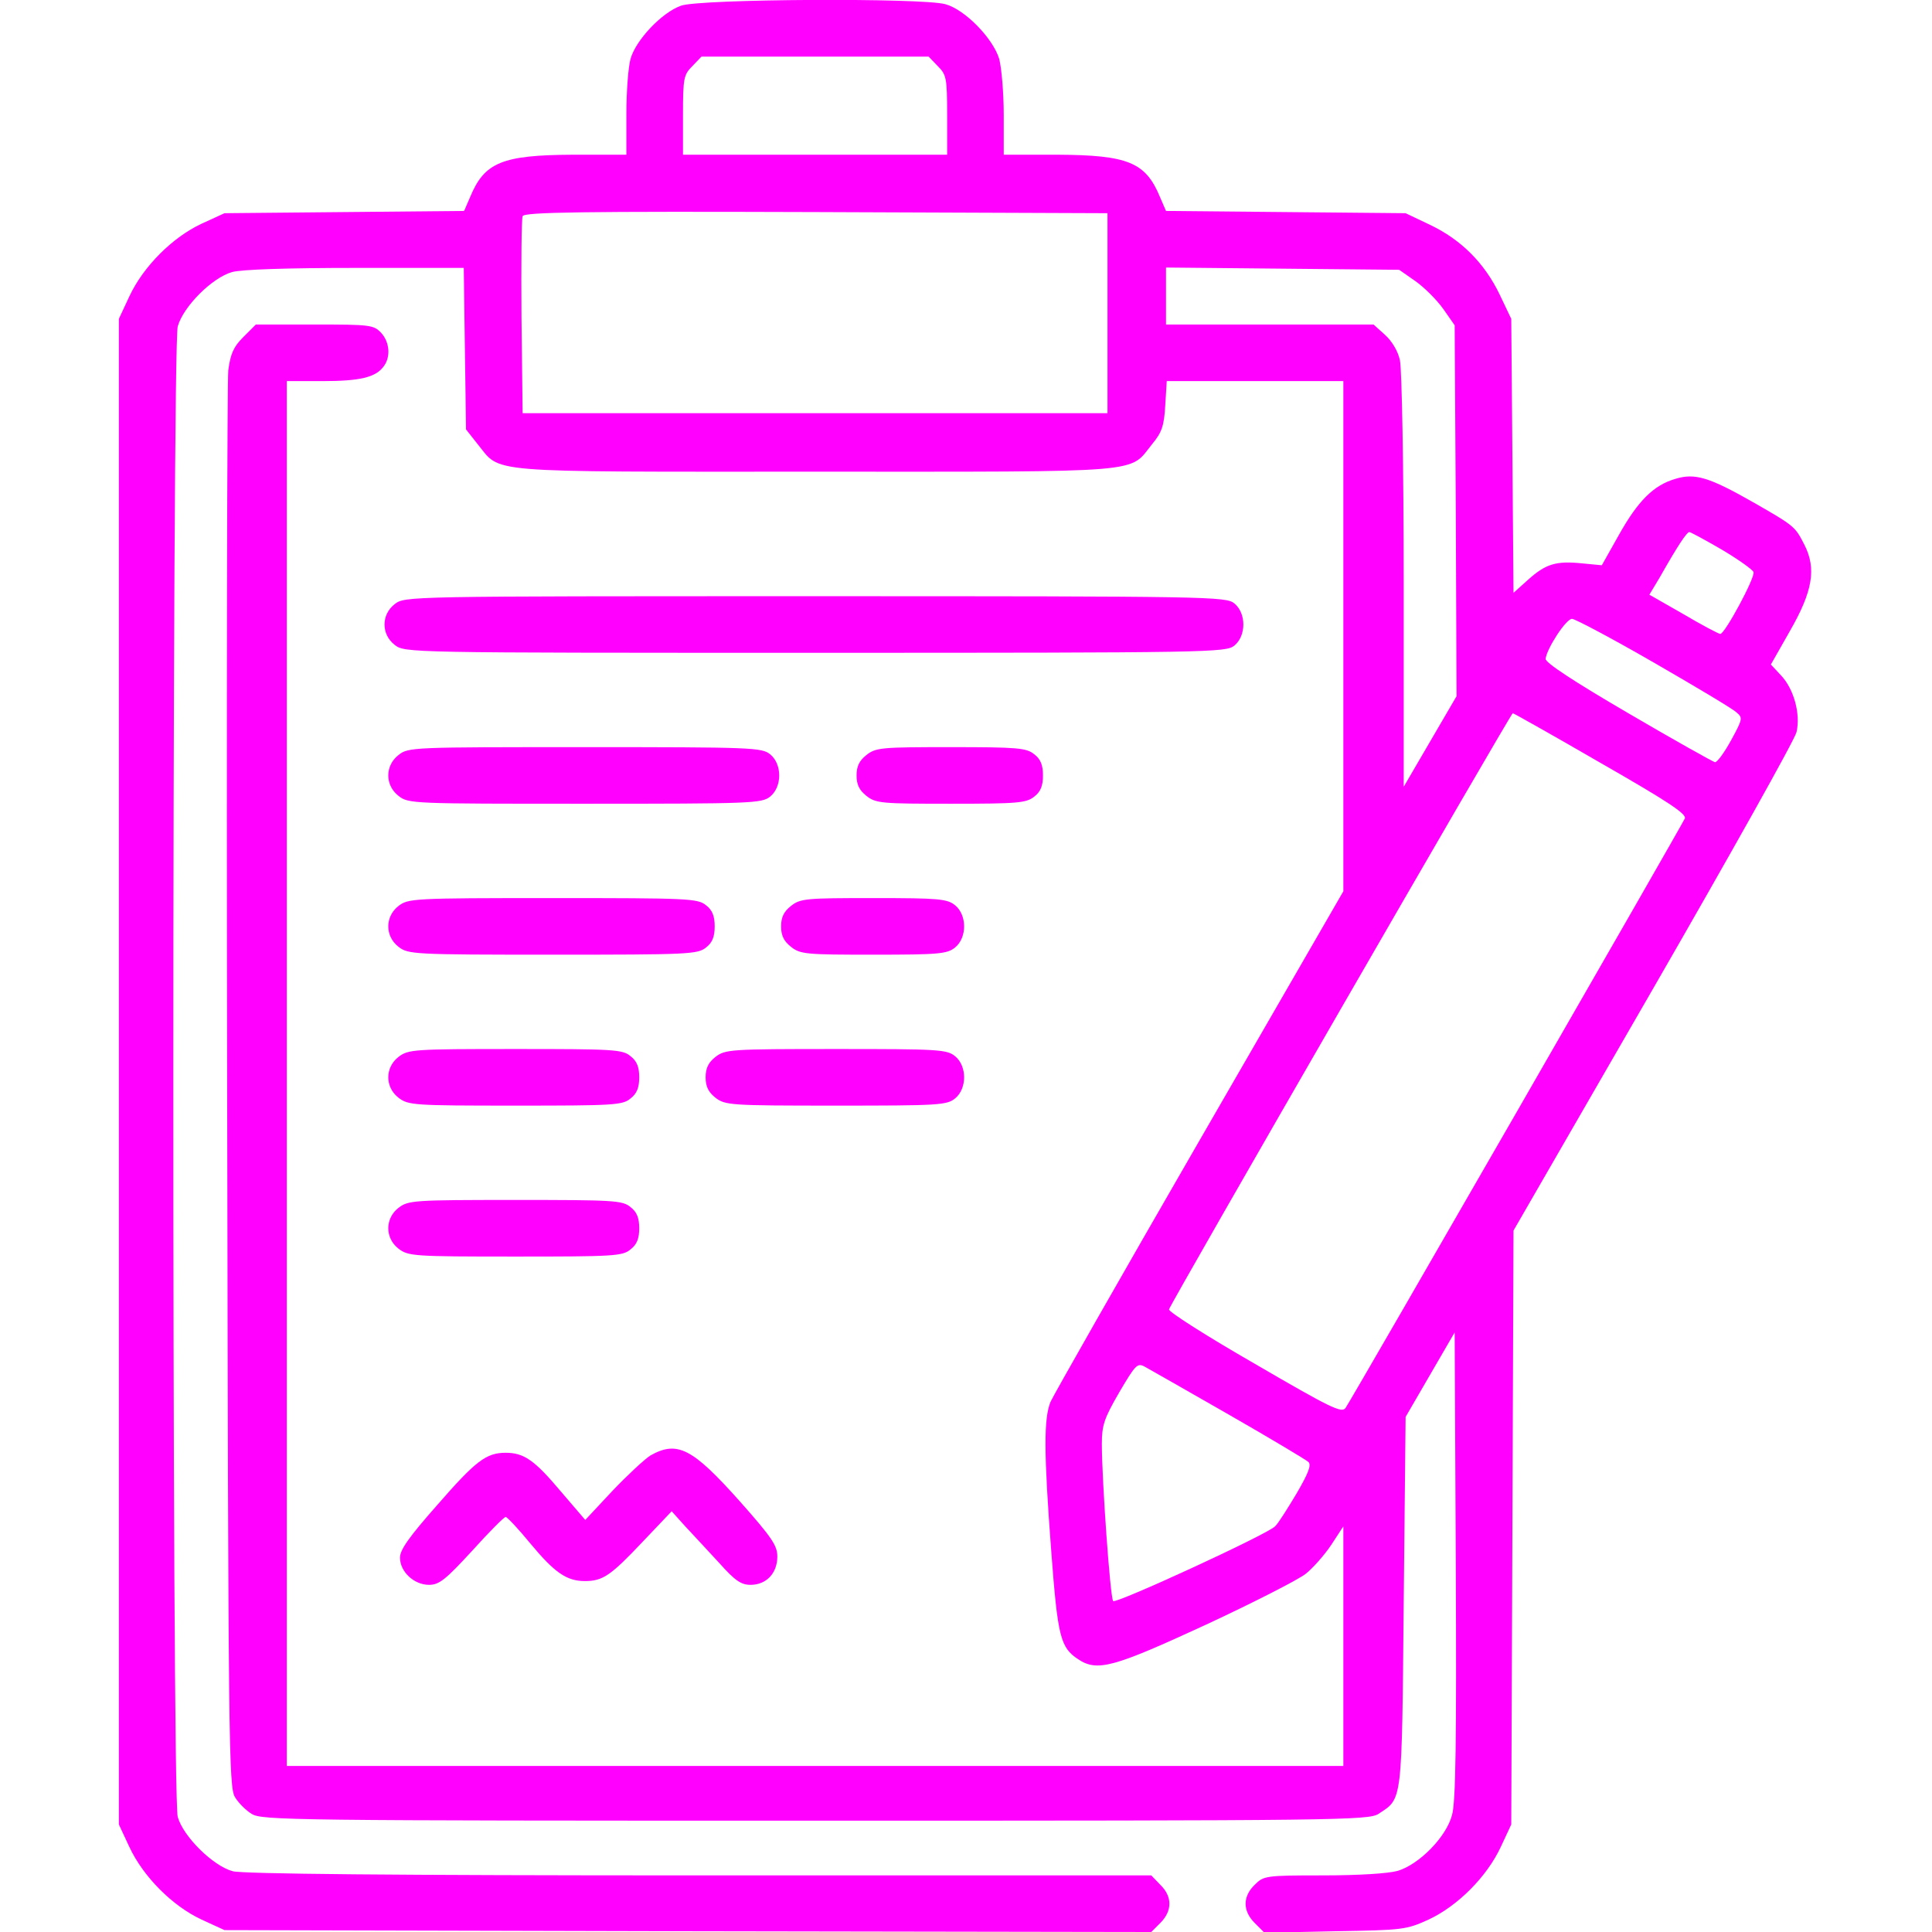
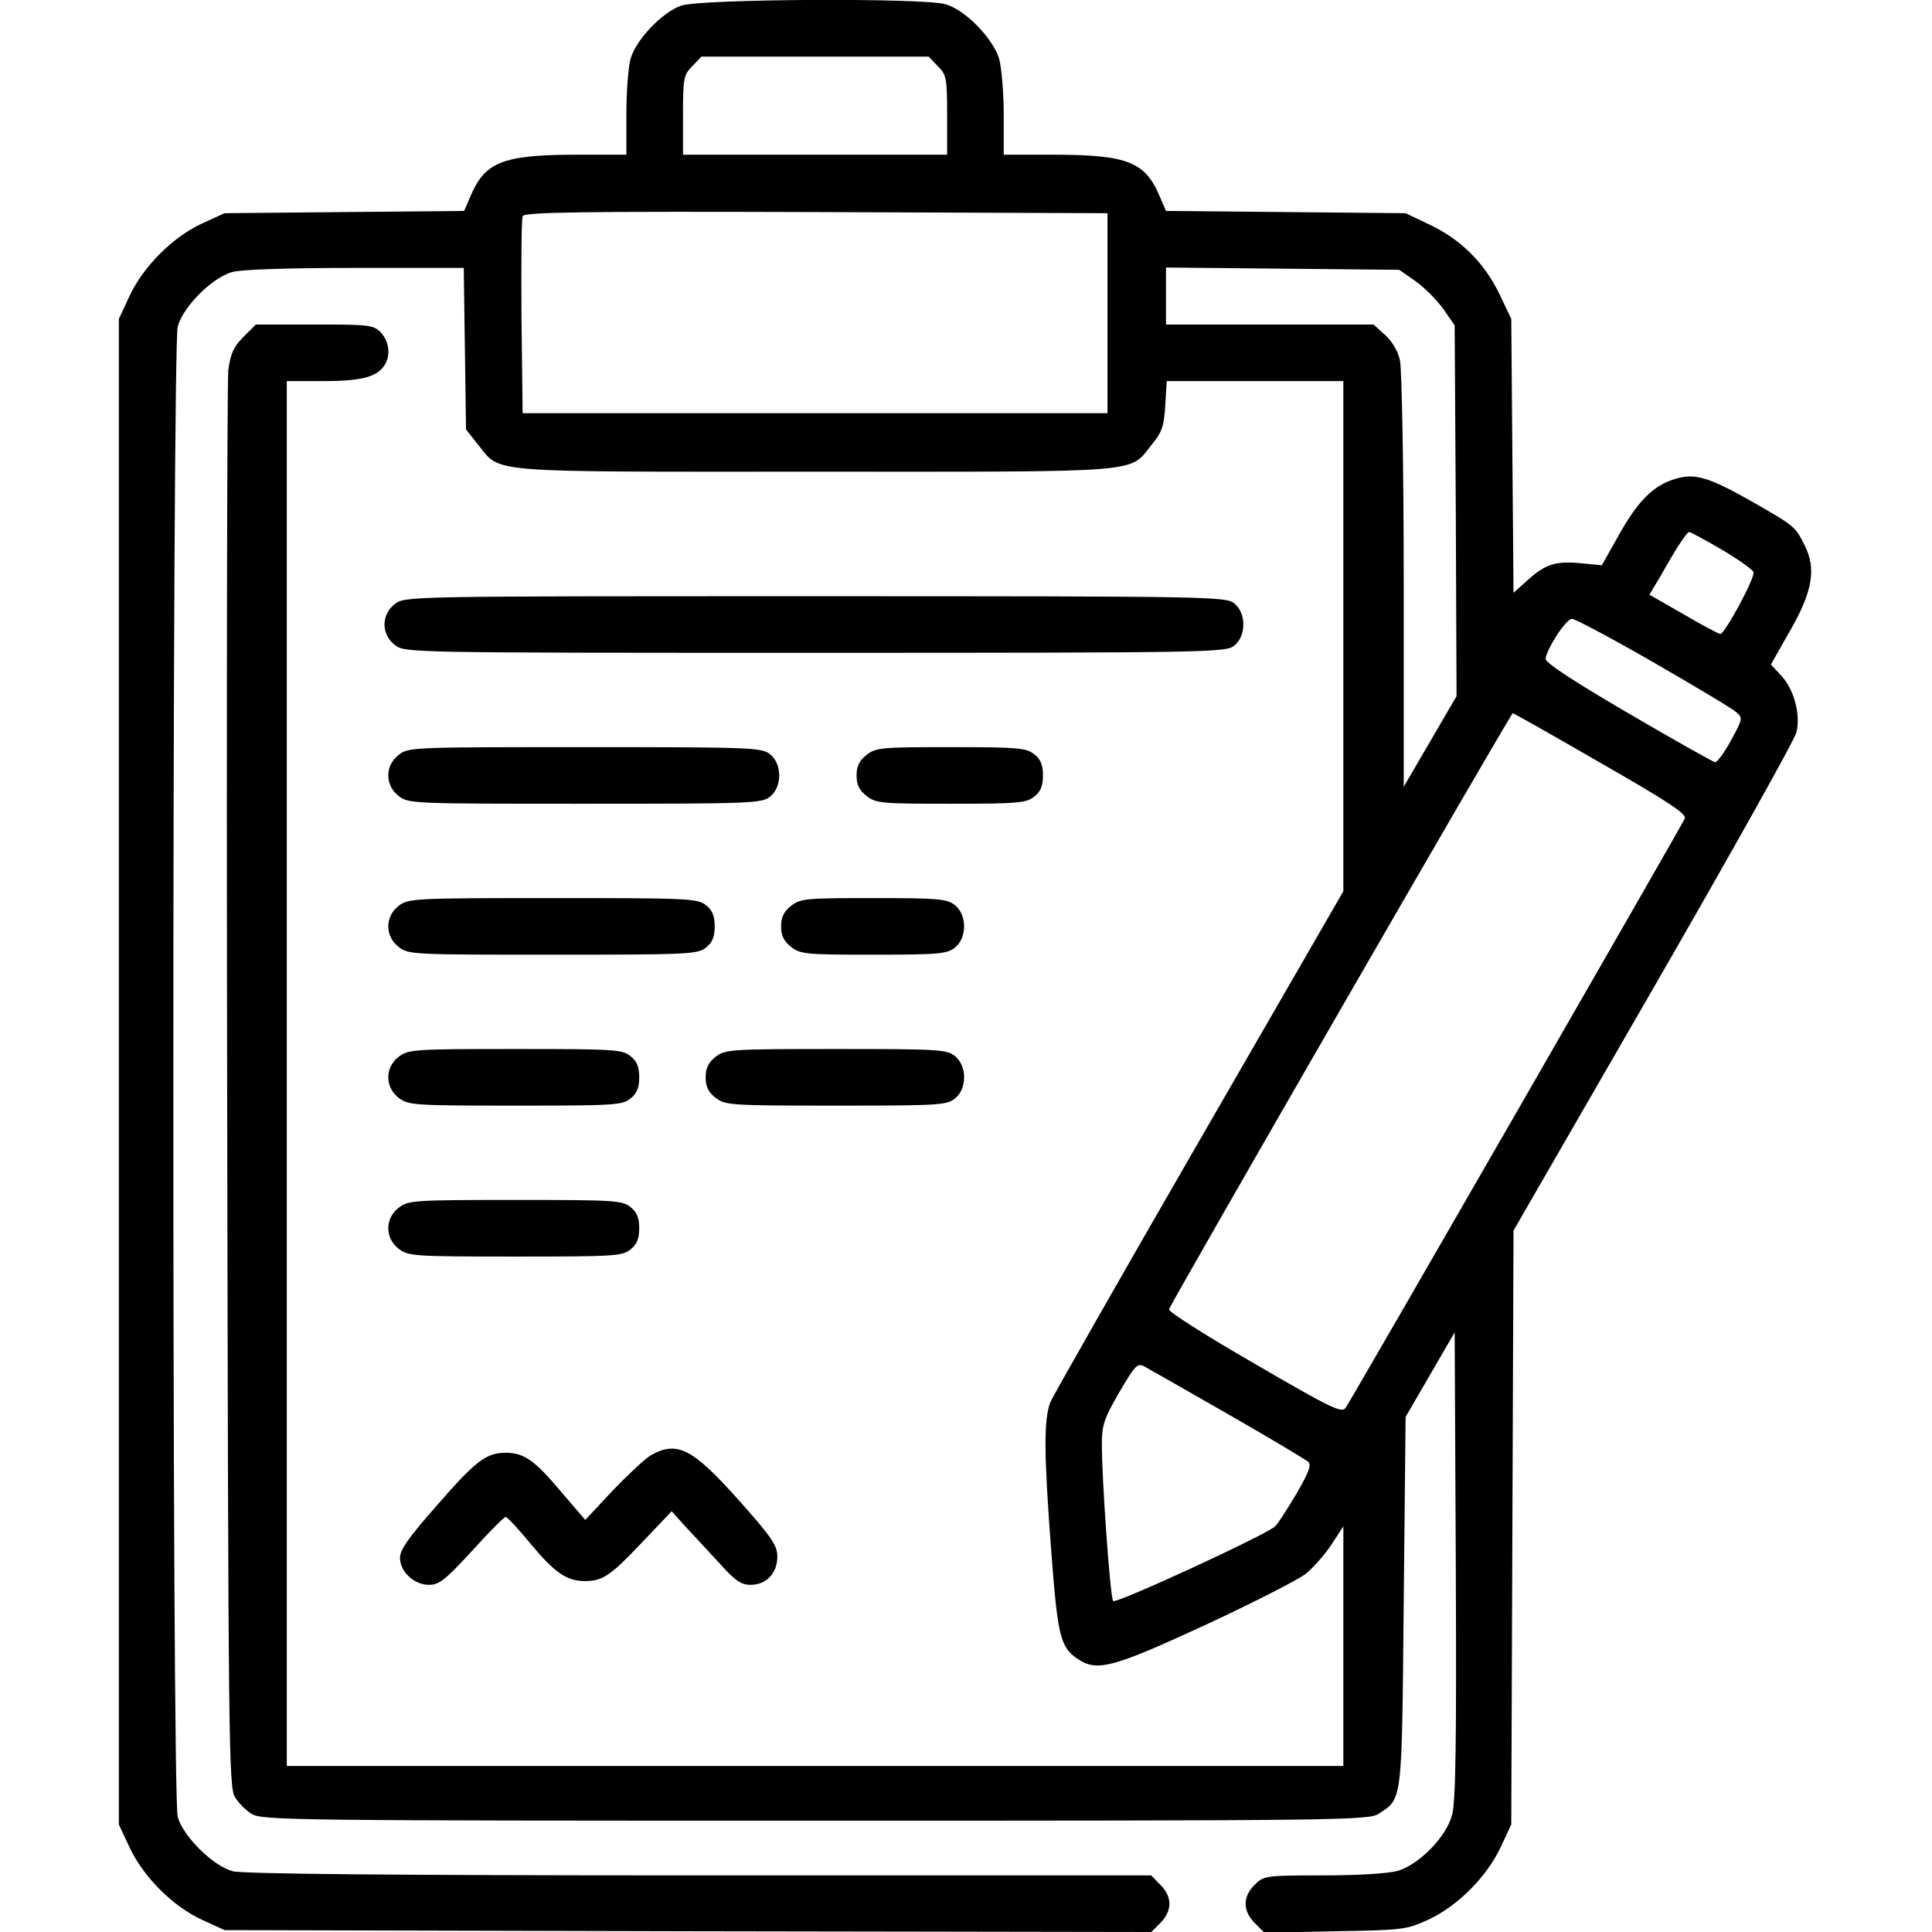
- <svg xmlns="http://www.w3.org/2000/svg" id="vector" width="512" height="512" viewBox="0 0 512 512">
-   <path fill="#FF00FF" d="M180.5,1.5c-5.1,1.8 -12,9.1 -13.4,14.1 -0.6,2.1 -1.1,8.7 -1.1,14.6l0,10.8 -14.2,-0c-18.7,0.1 -23.4,2 -27.2,11.2l-1.6,3.7 -31.7,0.3 -31.8,0.3 -6.1,2.8c-7.7,3.6 -15.4,11.3 -19.1,19.2l-2.8,6 0,199.5 0,199.5 2.8,6c3.7,7.9 11.4,15.6 19.1,19.2l6.1,2.8 122.8,0.3 122.8,0.2 2.4,-2.4c3.2,-3.2 3.2,-7 0,-10.1l-2.4,-2.5 -119.8,-0c-81.4,-0 -121,-0.4 -123.6,-1.1 -5.3,-1.4 -13.2,-9.3 -14.6,-14.4 -1.6,-5.7 -1.5,-389.4 0,-395 1.5,-5.3 9.1,-12.9 14.4,-14.4 2.5,-0.7 14.8,-1.1 32.7,-1.1l28.7,-0 0.3,21.4 0.3,21.4 3,3.8c6.5,7.9 0.2,7.4 89.5,7.4 89.2,-0 83,0.5 89.4,-7.4 2.5,-3 3.1,-4.8 3.4,-10.1l0.4,-6.5 23.4,-0 23.4,-0 0,67.6 0,67.6 -38.1,66c-20.9,36.2 -38.7,67.5 -39.5,69.3 -1.8,4.4 -1.8,13.4 0.2,39.7 1.7,22.5 2.4,25.4 7.1,28.5 5.1,3.4 9.3,2.2 33.8,-9.1 12.7,-5.9 24.6,-12 26.5,-13.5 1.9,-1.5 5,-5 6.8,-7.7l3.2,-4.9 0,31.8 0,31.7 -140,-0 -140,-0 0,-183.5 0,-183.5 9.4,-0c10,-0 14.1,-1 16.2,-3.8 2,-2.5 1.7,-6.5 -0.6,-9 -2,-2.1 -2.9,-2.2 -17.6,-2.2l-15.6,-0 -3.3,3.3c-2.6,2.6 -3.4,4.4 -4,8.8 -0.3,2.9 -0.5,88.7 -0.3,190.4 0.3,174.9 0.4,185.2 2.1,187.8 0.9,1.5 2.9,3.5 4.4,4.4 2.6,1.7 10.9,1.8 149.3,1.8 138.4,-0 146.7,-0.1 149.3,-1.8 6.4,-4.2 6.2,-2.3 6.7,-56.2l0.5,-49 6.5,-11.2 6.5,-11.2 0.3,61.7c0.2,46.5 0,62.8 -1,66.2 -1.5,5.8 -8.7,13.1 -14.4,14.8 -2.5,0.7 -10.4,1.2 -19.8,1.2 -15.3,-0 -15.7,0.1 -18.1,2.5 -3.2,3.1 -3.2,6.9 0,10.1l2.6,2.6 18.7,-0.4c18,-0.3 18.9,-0.4 24.8,-3.1 7.7,-3.6 15.4,-11.3 19.1,-19.2l2.8,-6 0.3,-78.7 0.3,-78.7 37.1,-64.3c20.4,-35.4 37.5,-65.9 37.9,-67.8 1.1,-4.8 -0.7,-11.4 -4.1,-15l-2.7,-2.9 5,-8.8c6.1,-10.6 7.1,-16.6 3.9,-22.9 -2.5,-4.9 -2.6,-5 -13.6,-11.3 -11.6,-6.6 -15.4,-7.8 -20.6,-6.2 -5.8,1.7 -9.9,5.8 -15,14.9l-4.5,8 -5.2,-0.5c-6.9,-0.7 -9.6,0.1 -14.3,4.3l-3.9,3.5 -0.3,-36.3 -0.3,-36.3 -3.1,-6.5c-4,-8.3 -10.2,-14.5 -18.4,-18.4l-6.5,-3.1 -31.8,-0.3 -31.7,-0.3 -1.6,-3.7c-3.8,-9.2 -8.5,-11.1 -27.1,-11.2l-14.3,-0 0,-10.6c0,-5.9 -0.6,-12.5 -1.2,-14.8 -1.7,-5.5 -9.1,-13.1 -14.3,-14.5 -6.3,-1.7 -64.9,-1.4 -70,0.4zM248.5,17.5c2.3,2.3 2.5,3.1 2.5,13l0,10.5 -35,-0 -35,-0 0,-10.5c0,-9.9 0.2,-10.7 2.5,-13l2.4,-2.5 30.1,-0 30.1,-0 2.4,2.5zM293.5,83l0,26.5 -77.5,-0 -77.5,-0 -0.3,-25.5c-0.1,-14 0,-26 0.3,-26.7 0.3,-1.1 15.9,-1.3 77.7,-1.1l77.3,0.3 0,26.5zM375.1,74.5c2.4,1.7 5.7,5 7.4,7.4l3,4.3 0.3,49.1 0.2,49.2 -7,12 -7,12 0,-54.5c0,-30 -0.5,-56.3 -1,-58.5 -0.5,-2.4 -2.1,-5.1 -4,-6.8l-3,-2.7 -27.5,-0 -27.5,-0 0,-7.6 0,-7.5 30.9,0.3 30.9,0.3 4.3,3zM456.2,145.6c4.4,2.6 8.2,5.3 8.5,6 0.5,1.4 -7.6,16.4 -8.8,16.4 -0.4,-0 -4.8,-2.3 -9.7,-5.2l-9.1,-5.2 2.7,-4.5c4.7,-8.3 7.2,-12.1 7.9,-12.1 0.3,-0 4.2,2.1 8.5,4.6zM438.3,175.6c11.1,6.4 21,12.3 21.9,13.2 1.7,1.4 1.6,1.8 -1.4,7.3 -1.8,3.3 -3.7,5.9 -4.3,5.9 -0.5,-0.1 -10.9,-5.9 -23,-13 -14.4,-8.4 -22,-13.4 -21.9,-14.4 0.3,-2.7 5.4,-10.6 7,-10.6 0.8,-0 10.6,5.2 21.7,11.6zM424.2,202.2c17.8,10.2 22.8,13.5 22.3,14.7 -0.6,1.5 -87.7,152.9 -89.9,156.2 -1,1.5 -4,-0 -24.1,-11.7 -12.7,-7.3 -22.9,-13.8 -22.7,-14.4 0.4,-1.6 90.6,-158 91.1,-158 0.2,-0 10.7,5.9 23.3,13.2zM325.5,374.8c11,6.3 20.5,12 21.2,12.6 0.9,0.8 0.1,2.9 -3.1,8.4 -2.4,4 -4.9,8 -5.7,8.7 -2.2,2.2 -42.2,20.6 -42.9,19.8 -0.8,-0.9 -3,-32.3 -3,-41.6 0,-5 0.6,-6.8 4.6,-13.7 4.3,-7.3 4.8,-7.9 6.8,-6.8 1.1,0.6 11.1,6.3 22.1,12.6z" stroke="#000000" stroke-opacity="0" id="path_0" />
-   <path fill="#FF00FF" d="M104.6,160.1c-3.6,2.8 -3.6,8 0,10.8 2.7,2.1 2.9,2.1 111.4,2.1 104.8,-0 108.9,-0.1 111.1,-1.9 3.2,-2.6 3.2,-8.6 0,-11.2 -2.2,-1.8 -6.3,-1.9 -111.1,-1.9 -108.5,-0 -108.7,-0 -111.4,2.1z" stroke="#000000" stroke-opacity="0" id="path_1" />
-   <path fill="#FF00FF" d="M105.6,200.1c-3.6,2.8 -3.6,8 0,10.8 2.6,2.1 3.6,2.1 49.4,2.1 44.2,-0 46.9,-0.1 49.1,-1.9 3.2,-2.6 3.2,-8.6 0,-11.2 -2.2,-1.8 -4.9,-1.9 -49.1,-1.9 -45.8,-0 -46.8,-0 -49.4,2.1z" stroke="#000000" stroke-opacity="0" id="path_2" />
-   <path fill="#FF00FF" d="M229.6,200.1c-1.9,1.5 -2.6,3 -2.6,5.4 0,2.4 0.7,3.9 2.6,5.4 2.5,2 4,2.1 22.4,2.1 17.8,-0 20,-0.2 22.1,-1.9 1.7,-1.3 2.3,-2.9 2.3,-5.6 0,-2.7 -0.6,-4.3 -2.3,-5.6 -2.1,-1.7 -4.3,-1.9 -22.1,-1.9 -18.4,-0 -19.9,0.1 -22.4,2.1z" stroke="#000000" stroke-opacity="0" id="path_3" />
-   <path fill="#FF00FF" d="M105.6,240.1c-3.6,2.8 -3.6,8 0,10.8 2.6,2 3.7,2.1 40.9,2.1 35.9,-0 38.4,-0.1 40.6,-1.9 1.7,-1.3 2.3,-2.9 2.3,-5.6 0,-2.7 -0.6,-4.3 -2.3,-5.6 -2.2,-1.8 -4.7,-1.9 -40.6,-1.9 -37.2,-0 -38.3,0.1 -40.9,2.1z" stroke="#000000" stroke-opacity="0" id="path_4" />
-   <path fill="#FF00FF" d="M209.6,240.1c-1.9,1.5 -2.6,3 -2.6,5.4 0,2.4 0.7,3.9 2.6,5.4 2.5,2 4,2.1 21.9,2.1 17.3,-0 19.5,-0.2 21.6,-1.9 3.2,-2.6 3.2,-8.6 0,-11.2 -2.1,-1.7 -4.3,-1.9 -21.6,-1.9 -17.9,-0 -19.4,0.1 -21.9,2.1z" stroke="#000000" stroke-opacity="0" id="path_5" />
-   <path fill="#FF00FF" d="M105.6,280.1c-3.6,2.8 -3.6,8 0,10.8 2.6,2 3.9,2.1 30.9,2.1 26.1,-0 28.5,-0.1 30.6,-1.9 1.7,-1.3 2.3,-2.9 2.3,-5.6 0,-2.7 -0.6,-4.3 -2.3,-5.6 -2.1,-1.8 -4.5,-1.9 -30.6,-1.9 -27,-0 -28.3,0.1 -30.9,2.1z" stroke="#000000" stroke-opacity="0" id="path_6" />
-   <path fill="#FF00FF" d="M189.6,280.1c-1.9,1.5 -2.6,3 -2.6,5.4 0,2.4 0.7,3.9 2.6,5.4 2.6,2 3.8,2.1 31.9,2.1 27.1,-0 29.4,-0.1 31.6,-1.9 3.2,-2.6 3.2,-8.6 0,-11.2 -2.2,-1.8 -4.5,-1.9 -31.6,-1.9 -28.1,-0 -29.3,0.1 -31.9,2.1z" stroke="#000000" stroke-opacity="0" id="path_7" />
-   <path fill="#FF00FF" d="M105.6,320.1c-3.6,2.8 -3.6,8 0,10.8 2.6,2 3.9,2.1 30.9,2.1 26.1,-0 28.5,-0.1 30.6,-1.9 1.7,-1.3 2.3,-2.9 2.3,-5.6 0,-2.7 -0.6,-4.3 -2.3,-5.6 -2.1,-1.8 -4.5,-1.9 -30.6,-1.9 -27,-0 -28.3,0.1 -30.9,2.1z" stroke="#000000" stroke-opacity="0" id="path_8" />
-   <path fill="#FF00FF" d="M172.4,385.7c-1.6,1 -6.2,5.3 -10.2,9.5l-7.1,7.6 -6.6,-7.7c-6.9,-8.2 -9.7,-10.1 -14.5,-10.1 -5.1,-0 -7.9,2.1 -18,13.7 -7.6,8.6 -10,12 -10,14.1 0,3.7 3.7,7.2 7.7,7.2 2.7,-0 4.4,-1.4 11.4,-9 4.5,-5 8.5,-9 8.9,-9 0.4,-0 3.4,3.2 6.6,7.1 6.4,7.7 9.6,9.9 14.4,9.9 4.7,-0 6.8,-1.4 15.2,-10.3l7.8,-8.2 3.6,4c2.1,2.2 6.1,6.6 9,9.7 4.2,4.7 5.8,5.8 8.3,5.8 4.2,-0 7.1,-3.1 7.1,-7.5 0,-2.9 -1.4,-5 -10,-14.7 -12.5,-14 -16.5,-16.1 -23.6,-12.1z" stroke="#000000" stroke-opacity="0" id="path_9" />
+ <svg xmlns="http://www.w3.org/2000/svg" viewBox="0 0 512 512" width="512" height="512">
+   <path fill="currentColor" d="M180.5,1.5c-5.1,1.8 -12,9.1 -13.4,14.1 -0.6,2.1 -1.1,8.7 -1.1,14.6l0,10.8 -14.2,-0c-18.7,0.1 -23.4,2 -27.2,11.2l-1.6,3.7 -31.7,0.3 -31.8,0.3 -6.1,2.8c-7.7,3.6 -15.4,11.3 -19.1,19.2l-2.8,6 0,199.5 0,199.5 2.8,6c3.7,7.9 11.4,15.6 19.1,19.2l6.1,2.8 122.8,0.3 122.8,0.2 2.4,-2.4c3.2,-3.2 3.2,-7 0,-10.1l-2.4,-2.5 -119.8,-0c-81.4,-0 -121,-0.4 -123.6,-1.1 -5.3,-1.4 -13.2,-9.3 -14.6,-14.4 -1.6,-5.7 -1.5,-389.4 0,-395 1.5,-5.3 9.1,-12.9 14.4,-14.4 2.5,-0.7 14.8,-1.1 32.7,-1.1l28.7,-0 0.3,21.4 0.3,21.4 3,3.8c6.5,7.9 0.2,7.4 89.5,7.4 89.2,-0 83,0.5 89.4,-7.4 2.5,-3 3.1,-4.8 3.4,-10.1l0.4,-6.5 23.4,-0 23.4,-0 0,67.6 0,67.6 -38.1,66c-20.9,36.2 -38.7,67.5 -39.5,69.3 -1.8,4.4 -1.8,13.4 0.2,39.7 1.7,22.5 2.4,25.4 7.1,28.5 5.1,3.4 9.3,2.2 33.8,-9.1 12.7,-5.9 24.6,-12 26.5,-13.5 1.9,-1.5 5,-5 6.8,-7.7l3.2,-4.9 0,31.8 0,31.7 -140,-0 -140,-0 0,-183.5 0,-183.5 9.4,-0c10,-0 14.1,-1 16.2,-3.8 2,-2.5 1.7,-6.5 -0.6,-9 -2,-2.1 -2.9,-2.2 -17.6,-2.2l-15.6,-0 -3.3,3.3c-2.6,2.6 -3.4,4.4 -4,8.8 -0.3,2.9 -0.5,88.7 -0.3,190.4 0.3,174.9 0.4,185.2 2.1,187.8 0.9,1.5 2.9,3.5 4.4,4.4 2.6,1.7 10.9,1.8 149.3,1.8 138.4,-0 146.7,-0.1 149.3,-1.8 6.4,-4.2 6.2,-2.3 6.7,-56.2l0.5,-49 6.5,-11.2 6.5,-11.2 0.3,61.7c0.2,46.5 0,62.8 -1,66.2 -1.5,5.8 -8.7,13.1 -14.4,14.8 -2.5,0.7 -10.4,1.2 -19.8,1.2 -15.3,-0 -15.7,0.1 -18.1,2.5 -3.2,3.1 -3.2,6.9 0,10.1l2.6,2.6 18.7,-0.4c18,-0.3 18.9,-0.4 24.8,-3.1 7.7,-3.6 15.4,-11.3 19.1,-19.2l2.8,-6 0.3,-78.7 0.3,-78.7 37.1,-64.3c20.4,-35.4 37.5,-65.9 37.9,-67.8 1.1,-4.8 -0.7,-11.4 -4.1,-15l-2.7,-2.9 5,-8.8c6.1,-10.6 7.1,-16.6 3.9,-22.9 -2.5,-4.9 -2.6,-5 -13.6,-11.3 -11.6,-6.6 -15.4,-7.8 -20.6,-6.2 -5.8,1.7 -9.9,5.8 -15,14.9l-4.5,8 -5.2,-0.5c-6.9,-0.7 -9.6,0.1 -14.3,4.3l-3.9,3.5 -0.3,-36.3 -0.3,-36.3 -3.1,-6.5c-4,-8.3 -10.2,-14.5 -18.4,-18.4l-6.5,-3.1 -31.8,-0.3 -31.7,-0.3 -1.6,-3.7c-3.8,-9.2 -8.5,-11.1 -27.1,-11.2l-14.3,-0 0,-10.6c0,-5.9 -0.6,-12.5 -1.2,-14.8 -1.7,-5.5 -9.1,-13.1 -14.3,-14.5 -6.3,-1.7 -64.9,-1.4 -70,0.4zM248.5,17.5c2.3,2.3 2.5,3.1 2.5,13l0,10.5 -35,-0 -35,-0 0,-10.5c0,-9.9 0.2,-10.7 2.5,-13l2.4,-2.5 30.1,-0 30.1,-0 2.4,2.5zM293.5,83l0,26.5 -77.5,-0 -77.5,-0 -0.3,-25.5c-0.1,-14 0,-26 0.3,-26.7 0.3,-1.1 15.9,-1.3 77.7,-1.1l77.3,0.3 0,26.5zM375.1,74.5c2.4,1.7 5.7,5 7.4,7.4l3,4.3 0.3,49.1 0.2,49.2 -7,12 -7,12 0,-54.5c0,-30 -0.5,-56.3 -1,-58.5 -0.5,-2.4 -2.1,-5.1 -4,-6.8l-3,-2.7 -27.5,-0 -27.5,-0 0,-7.6 0,-7.5 30.9,0.3 30.9,0.3 4.3,3zM456.2,145.6c4.4,2.6 8.2,5.3 8.5,6 0.5,1.4 -7.6,16.4 -8.8,16.4 -0.4,-0 -4.8,-2.3 -9.7,-5.2l-9.1,-5.2 2.7,-4.5c4.7,-8.3 7.2,-12.1 7.9,-12.1 0.3,-0 4.2,2.1 8.5,4.6zM438.3,175.6c11.1,6.4 21,12.3 21.9,13.2 1.7,1.4 1.6,1.8 -1.4,7.3 -1.8,3.3 -3.7,5.9 -4.3,5.9 -0.5,-0.1 -10.9,-5.9 -23,-13 -14.4,-8.4 -22,-13.4 -21.9,-14.4 0.3,-2.7 5.4,-10.6 7,-10.6 0.8,-0 10.6,5.2 21.7,11.6zM424.2,202.2c17.8,10.2 22.8,13.5 22.3,14.7 -0.6,1.5 -87.7,152.9 -89.9,156.2 -1,1.5 -4,-0 -24.1,-11.7 -12.7,-7.3 -22.9,-13.8 -22.7,-14.4 0.4,-1.6 90.6,-158 91.1,-158 0.2,-0 10.7,5.9 23.3,13.2zM325.5,374.8c11,6.3 20.5,12 21.2,12.6 0.9,0.8 0.1,2.9 -3.1,8.4 -2.4,4 -4.9,8 -5.7,8.7 -2.2,2.2 -42.2,20.6 -42.9,19.8 -0.8,-0.9 -3,-32.3 -3,-41.6 0,-5 0.6,-6.8 4.6,-13.7 4.3,-7.3 4.8,-7.9 6.8,-6.8 1.1,0.6 11.1,6.3 22.1,12.6z" />
+   <path fill="currentColor" d="M104.6,160.1c-3.6,2.8 -3.6,8 0,10.8 2.7,2.1 2.9,2.1 111.4,2.1 104.8,-0 108.9,-0.1 111.1,-1.9 3.2,-2.6 3.2,-8.6 0,-11.2 -2.2,-1.8 -6.3,-1.9 -111.1,-1.9 -108.5,-0 -108.7,-0 -111.4,2.1z" />
+   <path fill="currentColor" d="M105.6,200.1c-3.6,2.8 -3.6,8 0,10.8 2.6,2.1 3.6,2.1 49.4,2.1 44.2,-0 46.9,-0.1 49.1,-1.9 3.2,-2.6 3.2,-8.6 0,-11.2 -2.2,-1.8 -4.9,-1.9 -49.1,-1.9 -45.8,-0 -46.8,-0 -49.4,2.1z" />
+   <path fill="currentColor" d="M229.6,200.1c-1.9,1.5 -2.6,3 -2.6,5.4 0,2.4 0.7,3.9 2.6,5.4 2.5,2 4,2.1 22.4,2.1 17.8,-0 20,-0.2 22.1,-1.9 1.7,-1.3 2.3,-2.9 2.3,-5.6 0,-2.7 -0.6,-4.3 -2.3,-5.6 -2.1,-1.7 -4.3,-1.9 -22.1,-1.9 -18.4,-0 -19.9,0.1 -22.4,2.1z" />
+   <path fill="currentColor" d="M105.6,240.1c-3.6,2.8 -3.6,8 0,10.8 2.6,2.1 3.7,2.1 40.9,2.1 35.9,-0 38.4,-0.1 40.6,-1.9 1.7,-1.3 2.3,-2.9 2.3,-5.6 0,-2.7 -0.6,-4.3 -2.3,-5.6 -2.2,-1.8 -4.7,-1.9 -40.6,-1.9 -37.2,-0 -38.3,0.1 -40.9,2.1z" />
+   <path fill="currentColor" d="M209.6,240.1c-1.9,1.5 -2.6,3 -2.6,5.4 0,2.4 0.7,3.9 2.6,5.4 2.5,2 4,2.1 21.9,2.1 17.3,-0 19.5,-0.2 21.6,-1.9 3.2,-2.6 3.2,-8.6 0,-11.2 -2.1,-1.7 -4.3,-1.9 -21.6,-1.9 -17.9,-0 -19.4,0.1 -21.9,2.1z" />
+   <path fill="currentColor" d="M105.6,280.1c-3.6,2.8 -3.6,8 0,10.8 2.6,2 3.9,2.1 30.9,2.1 26.1,-0 28.5,-0.1 30.6,-1.9 1.7,-1.3 2.3,-2.9 2.3,-5.6 0,-2.7 -0.6,-4.3 -2.3,-5.6 -2.1,-1.8 -4.5,-1.9 -30.6,-1.9 -27,-0 -28.3,0.1 -30.9,2.1z" />
+   <path fill="currentColor" d="M189.6,280.1c-1.9,1.5 -2.6,3 -2.6,5.4 0,2.4 0.7,3.9 2.6,5.4 2.6,2 3.8,2.1 31.9,2.1 27.1,-0 29.4,-0.1 31.6,-1.9 3.2,-2.6 3.2,-8.6 0,-11.2 -2.2,-1.8 -4.5,-1.9 -31.6,-1.9 -28.1,-0 -29.3,0.1 -31.9,2.1z" />
+   <path fill="currentColor" d="M105.6,320.1c-3.6,2.8 -3.6,8 0,10.8 2.6,2 3.9,2.1 30.9,2.1 26.1,-0 28.5,-0.1 30.6,-1.9 1.7,-1.3 2.3,-2.9 2.3,-5.6 0,-2.7 -0.6,-4.3 -2.3,-5.6 -2.1,-1.8 -4.5,-1.9 -30.6,-1.9 -27,-0 -28.3,0.1 -30.9,2.1z" />
+   <path fill="currentColor" d="M172.4,385.7c-1.6,1 -6.2,5.3 -10.2,9.5l-7.1,7.6 -6.6,-7.7c-6.9,-8.2 -9.7,-10.1 -14.5,-10.1 -5.1,-0 -7.9,2.1 -18,13.7 -7.6,8.6 -10,12 -10,14.1 0,3.7 3.7,7.2 7.7,7.2 2.7,-0 4.4,-1.4 11.4,-9 4.5,-5 8.5,-9 8.9,-9 0.4,-0 3.4,3.2 6.6,7.1 6.4,7.7 9.6,9.9 14.4,9.9 4.7,-0 6.8,-1.4 15.2,-10.3l7.8,-8.2 3.6,4c2.1,2.2 6.1,6.6 9,9.7 4.2,4.7 5.8,5.8 8.3,5.8 4.2,-0 7.1,-3.1 7.1,-7.5 0,-2.9 -1.4,-5 -10,-14.7 -12.5,-14 -16.5,-16.1 -23.6,-12.1z" />
</svg>
